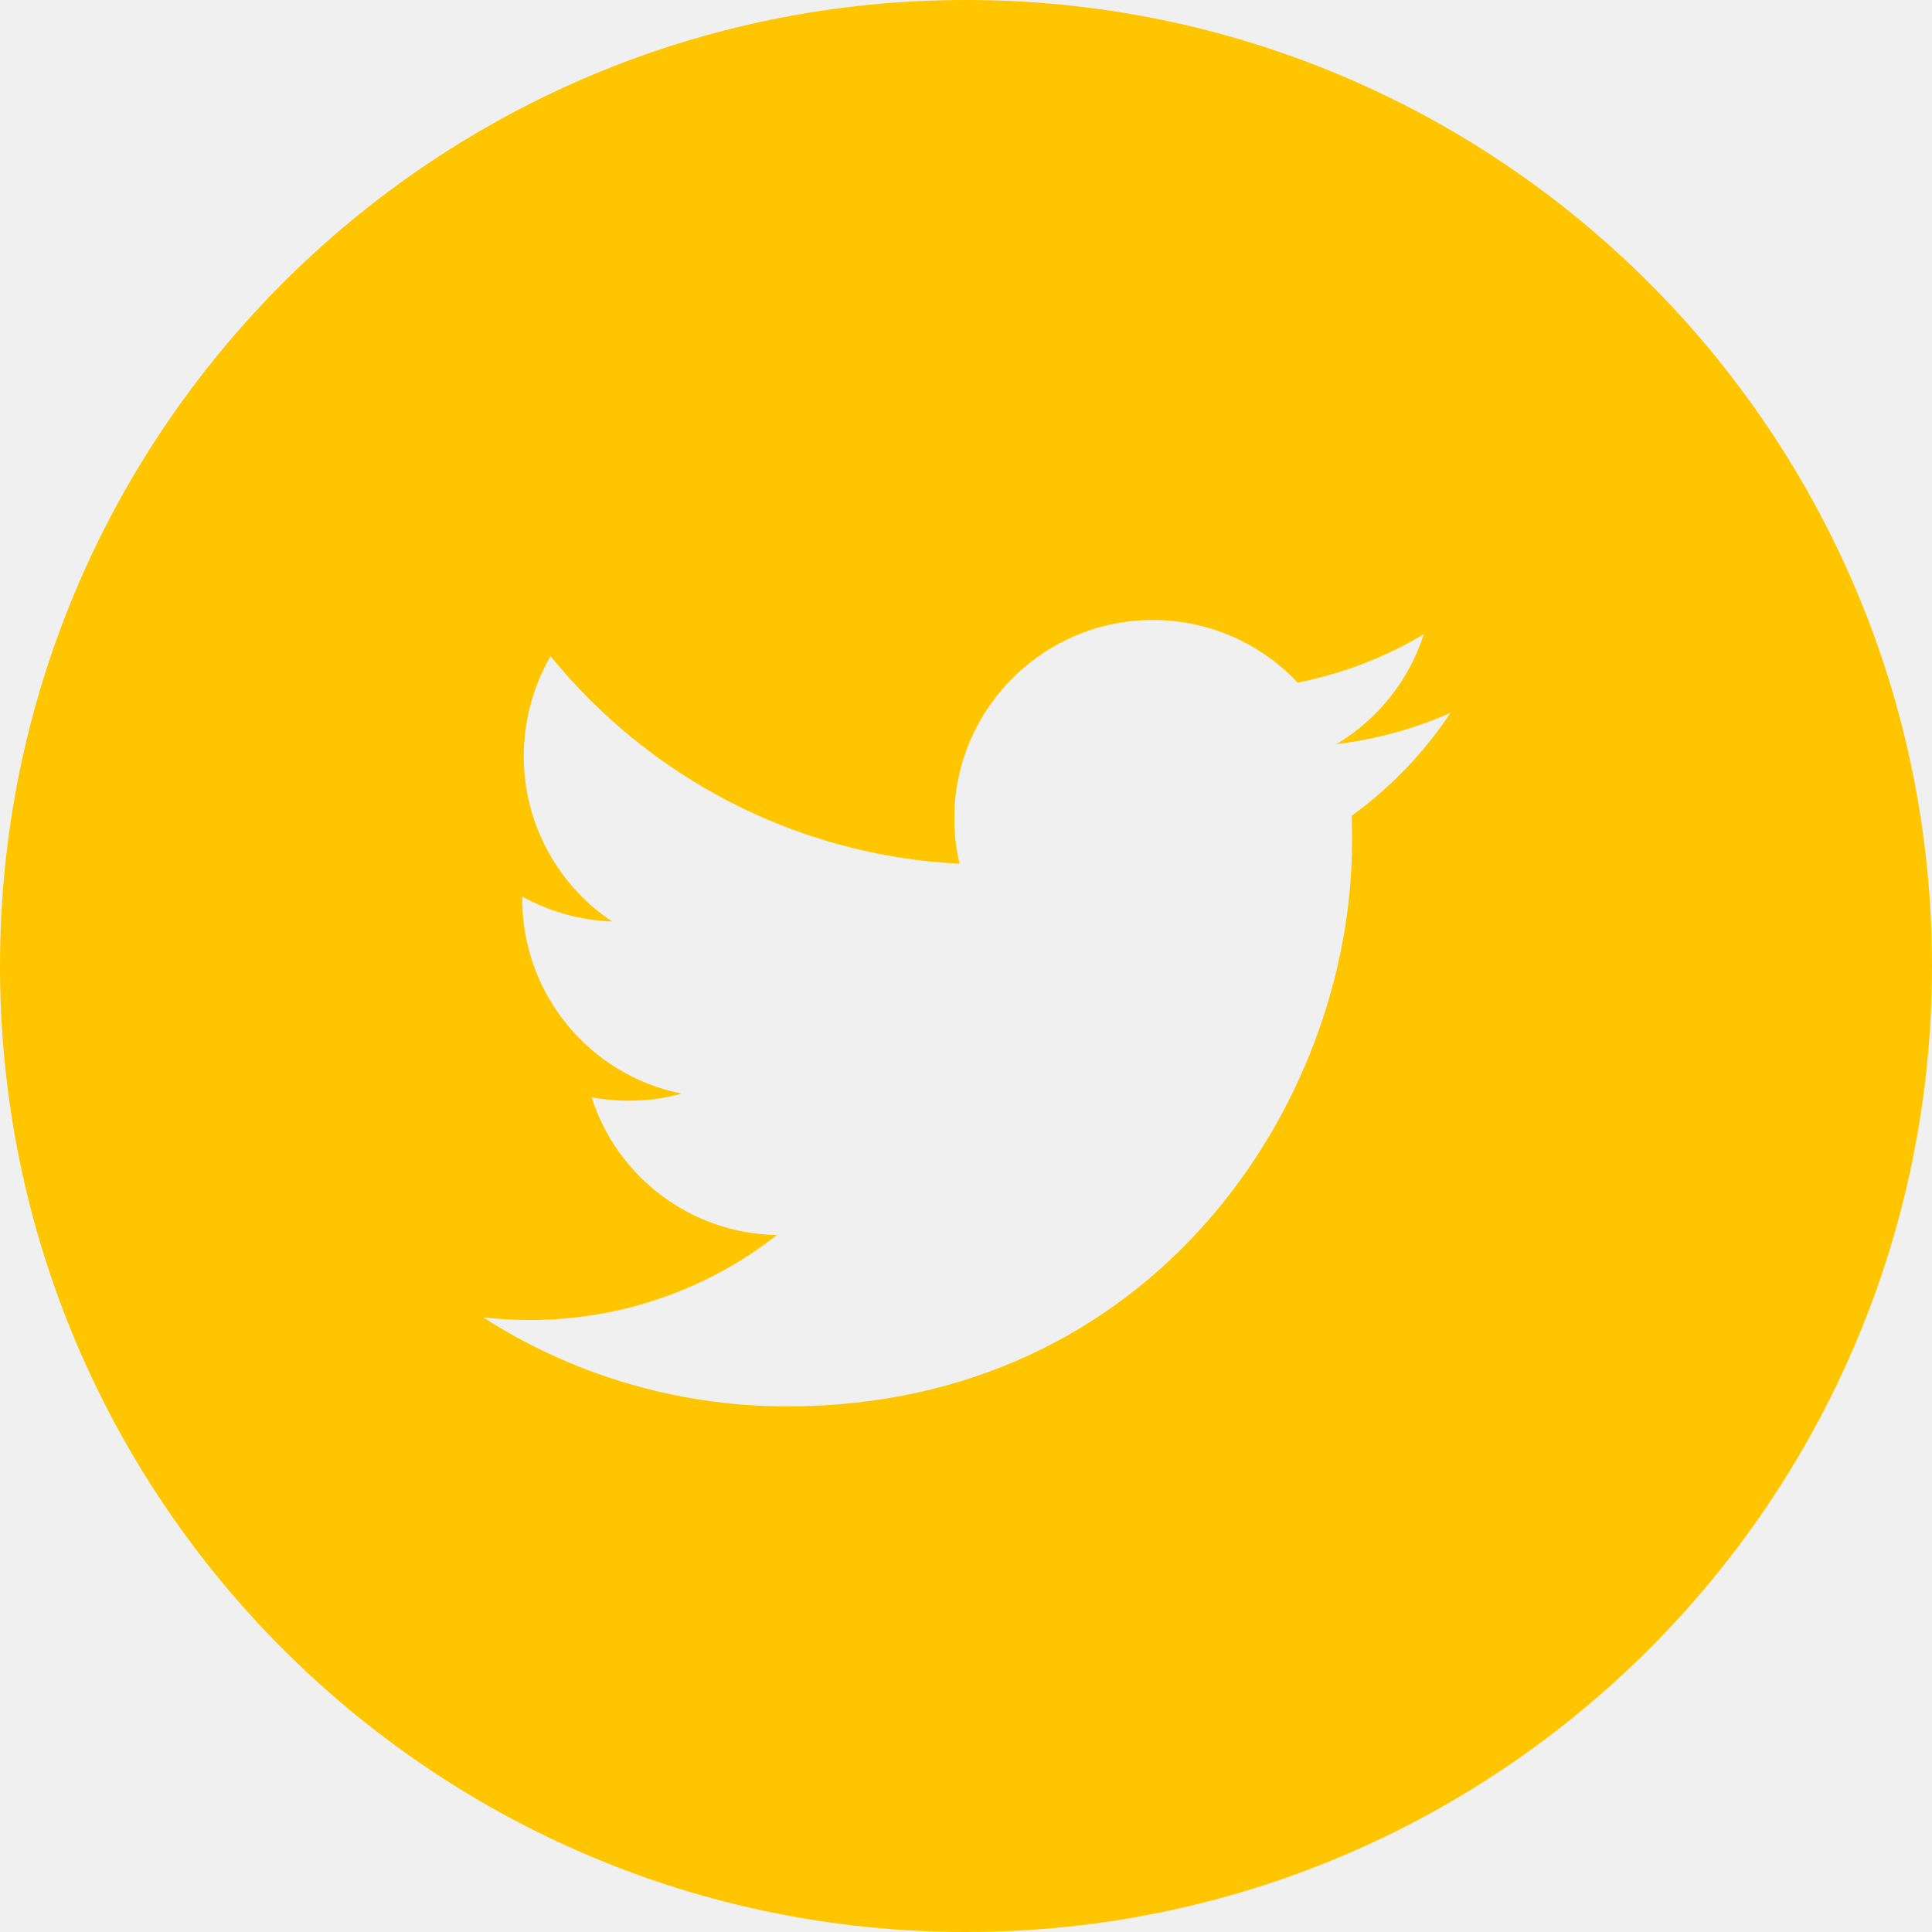
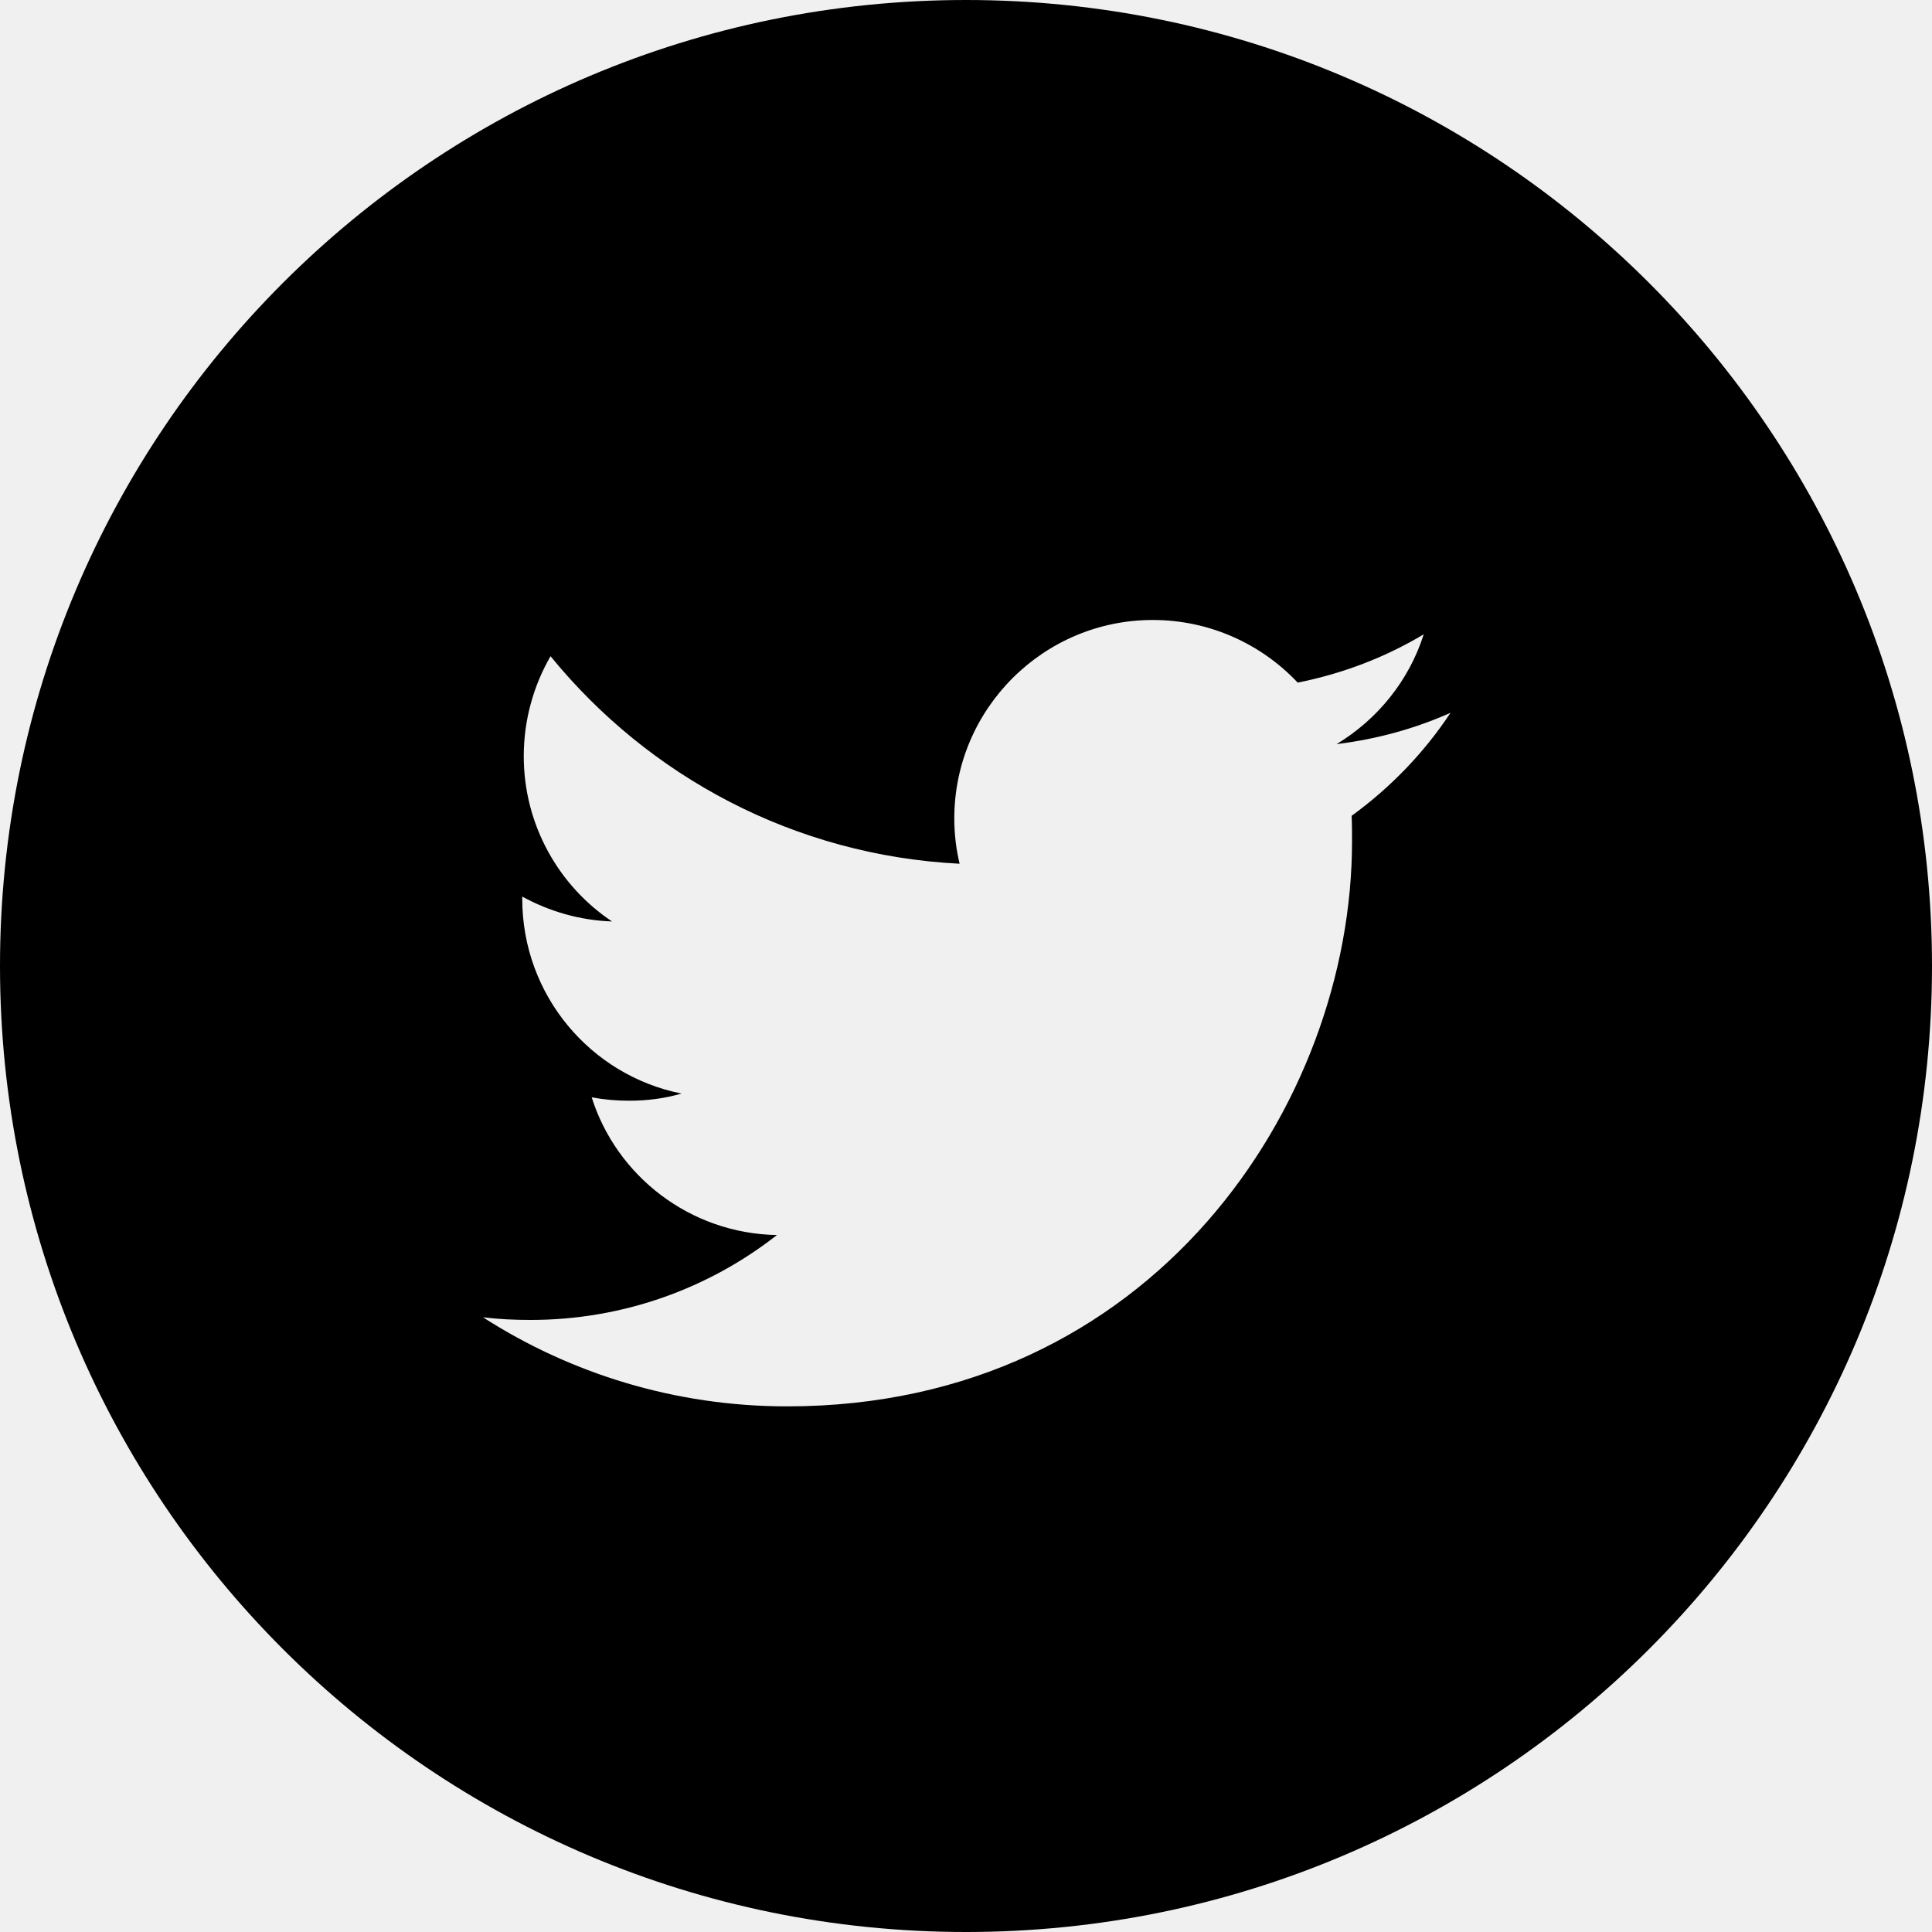
- <svg xmlns="http://www.w3.org/2000/svg" width="120" height="120" viewBox="0 0 120 120" fill="none">
+ <svg xmlns="http://www.w3.org/2000/svg" width="120" height="120" viewBox="0 0 120 120" fill="currentColor" id="path">
  <g clip-path="url(#clip0_16_98)">
-     <path d="M60 0C26.859 0 0 26.859 0 60C0 93.141 26.859 120 60 120C93.141 120 120 93.141 120 60C120 26.859 93.141 0 60 0ZM83.953 50.672C83.977 51.188 83.977 51.727 83.977 52.266C83.977 68.555 71.578 87.352 48.891 87.352C41.93 87.352 35.438 85.312 30 81.82C30.961 81.938 31.945 81.984 32.953 81.984C38.719 81.984 44.039 80.016 48.258 76.711C42.867 76.617 38.297 73.055 36.75 68.156C37.5 68.297 38.273 68.367 39.07 68.367C40.195 68.367 41.297 68.227 42.328 67.922C36.68 66.797 32.438 61.805 32.438 55.828V55.688C34.102 56.602 36 57.164 38.016 57.234C34.711 55.031 32.531 51.234 32.531 46.969C32.531 44.719 33.141 42.586 34.195 40.758C40.289 48.234 49.359 53.133 59.602 53.648C59.391 52.758 59.273 51.82 59.273 50.836C59.273 44.039 64.805 38.508 71.602 38.508C75.141 38.508 78.352 40.008 80.602 42.398C83.414 41.836 86.039 40.828 88.43 39.398C87.516 42.281 85.547 44.695 83.016 46.219C85.5 45.914 87.891 45.258 90.094 44.273C88.453 46.758 86.367 48.914 83.953 50.672Z" fill="#FFC600" />
+     <path d="M60 0C26.859 0 0 26.859 0 60C0 93.141 26.859 120 60 120C93.141 120 120 93.141 120 60C120 26.859 93.141 0 60 0ZM83.953 50.672C83.977 51.188 83.977 51.727 83.977 52.266C83.977 68.555 71.578 87.352 48.891 87.352C41.93 87.352 35.438 85.312 30 81.82C30.961 81.938 31.945 81.984 32.953 81.984C38.719 81.984 44.039 80.016 48.258 76.711C42.867 76.617 38.297 73.055 36.75 68.156C37.5 68.297 38.273 68.367 39.07 68.367C40.195 68.367 41.297 68.227 42.328 67.922C36.68 66.797 32.438 61.805 32.438 55.828V55.688C34.102 56.602 36 57.164 38.016 57.234C34.711 55.031 32.531 51.234 32.531 46.969C32.531 44.719 33.141 42.586 34.195 40.758C40.289 48.234 49.359 53.133 59.602 53.648C59.391 52.758 59.273 51.82 59.273 50.836C59.273 44.039 64.805 38.508 71.602 38.508C75.141 38.508 78.352 40.008 80.602 42.398C83.414 41.836 86.039 40.828 88.43 39.398C87.516 42.281 85.547 44.695 83.016 46.219C85.5 45.914 87.891 45.258 90.094 44.273C88.453 46.758 86.367 48.914 83.953 50.672Z" />
  </g>
  <defs>
    <clipPath id="clip0_16_98">
      <rect width="120" height="120" fill="white" />
    </clipPath>
  </defs>
</svg>
